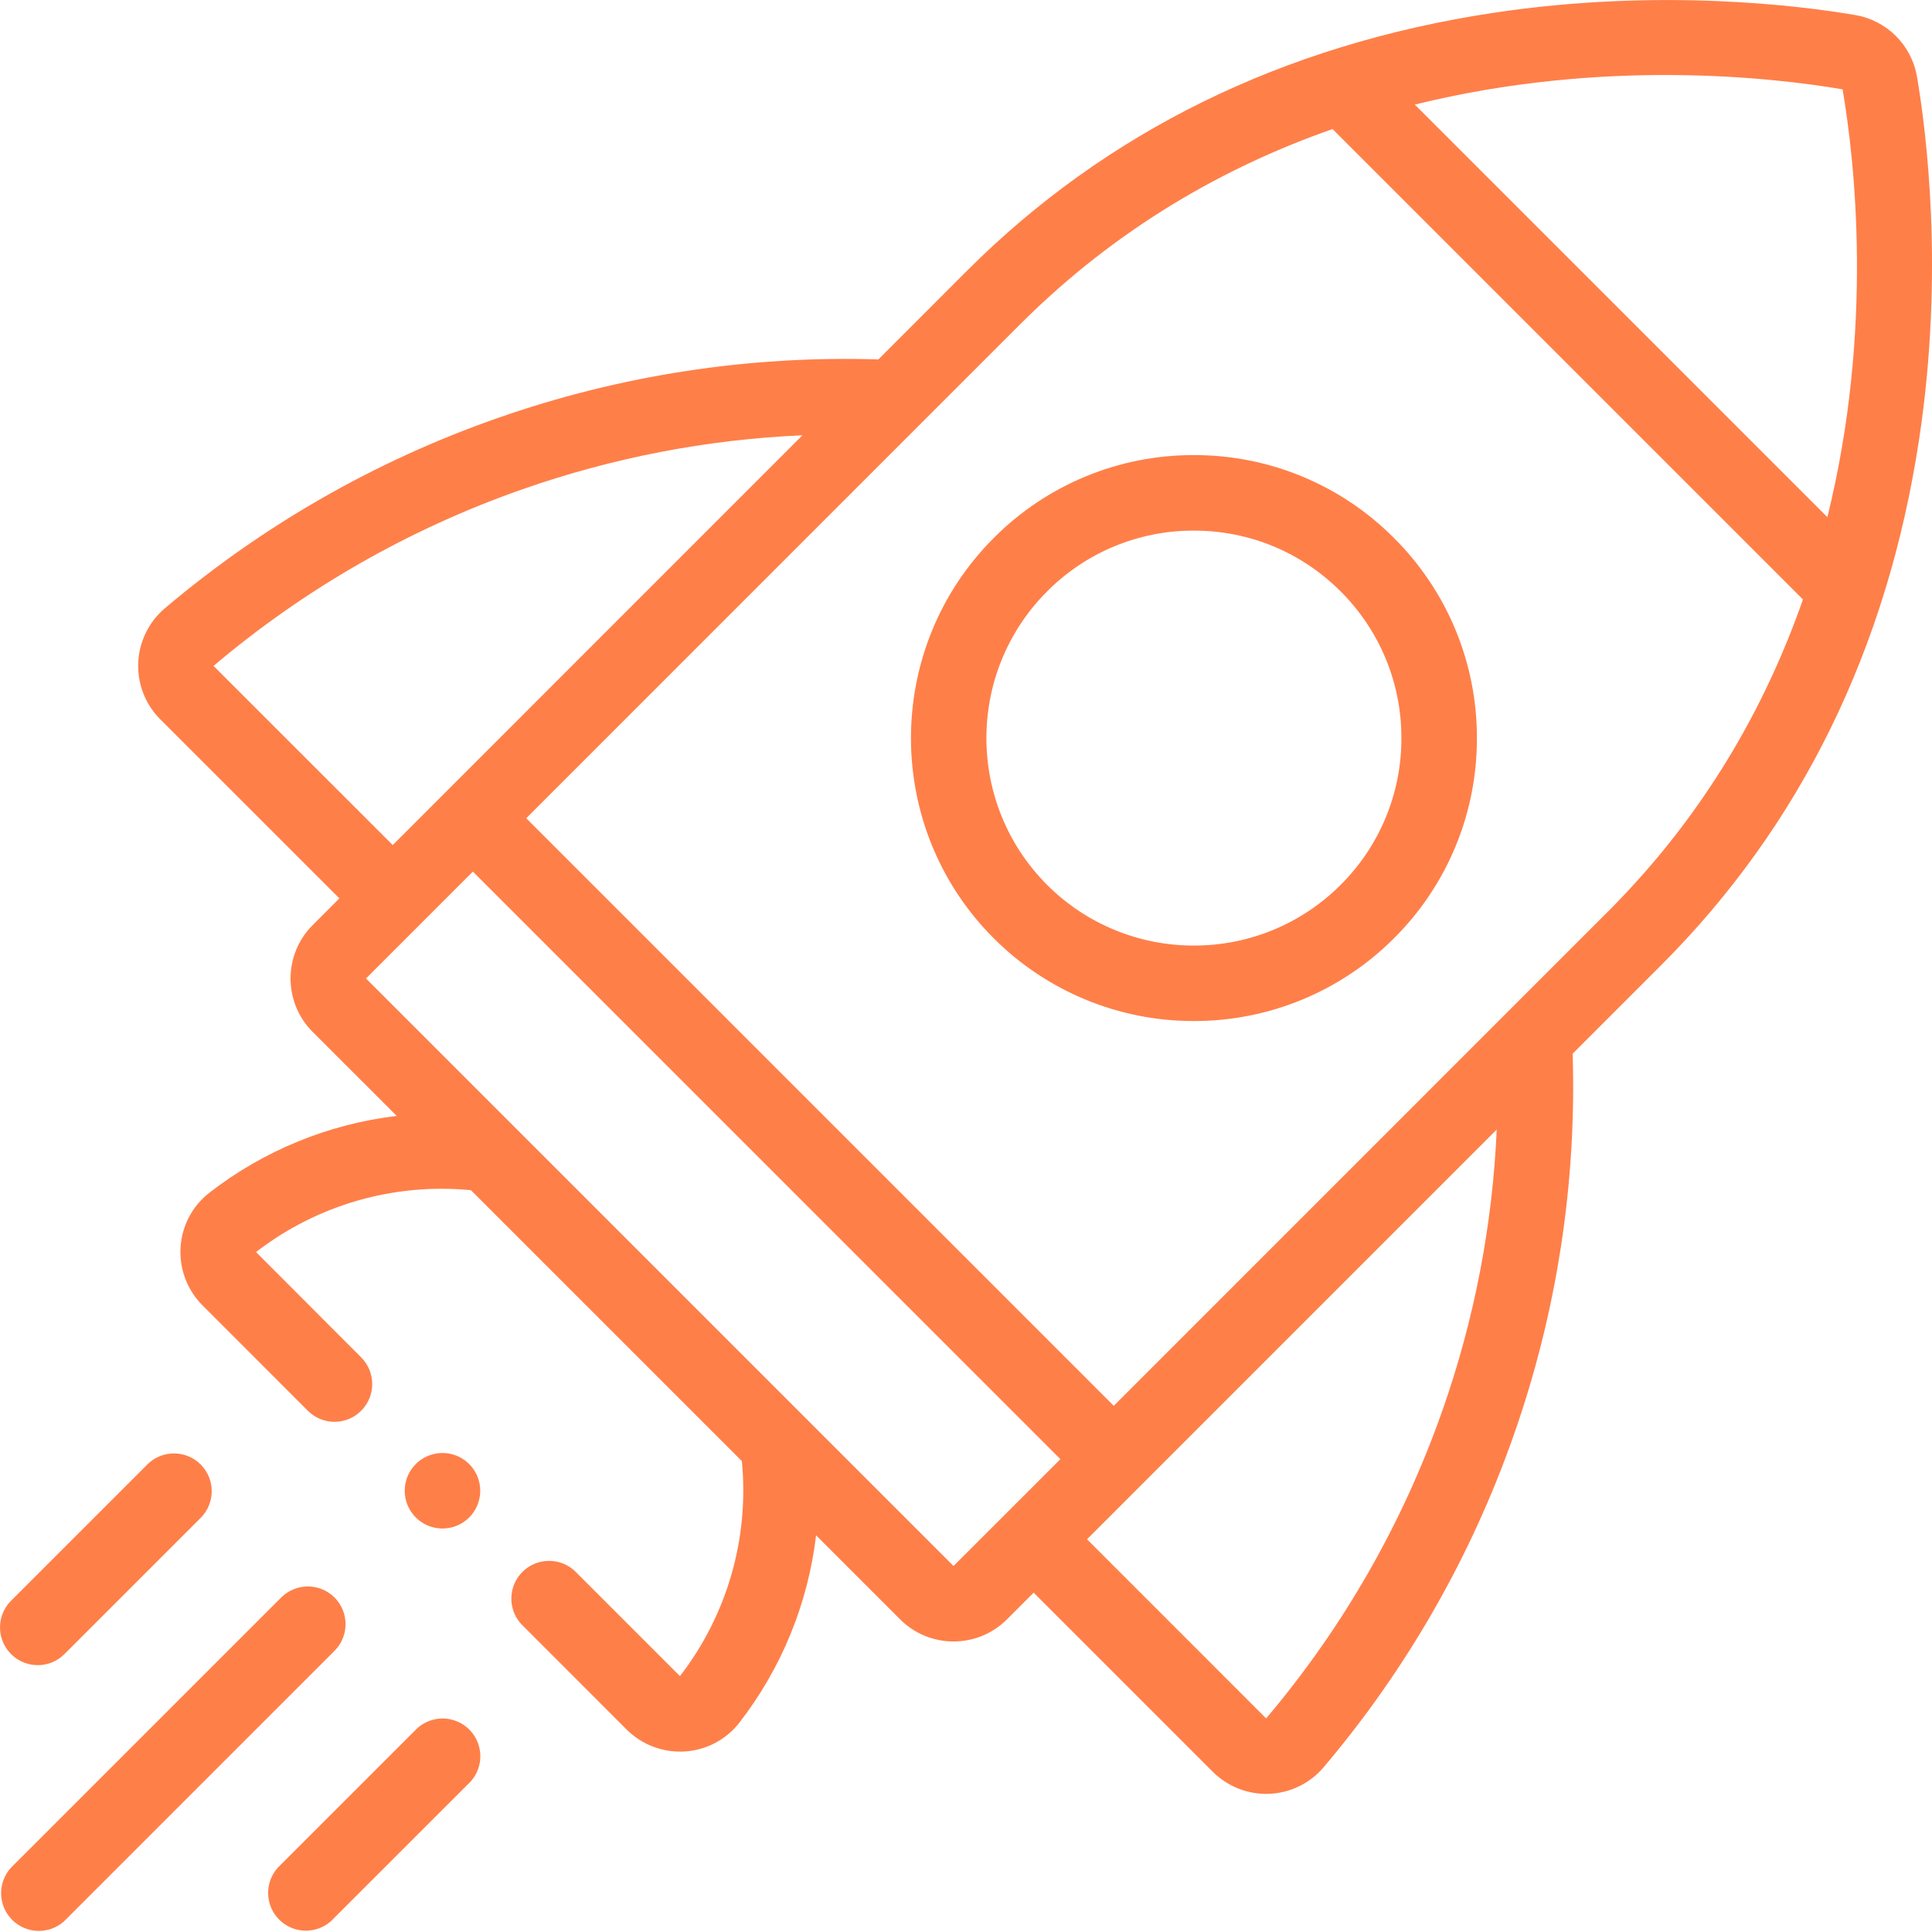
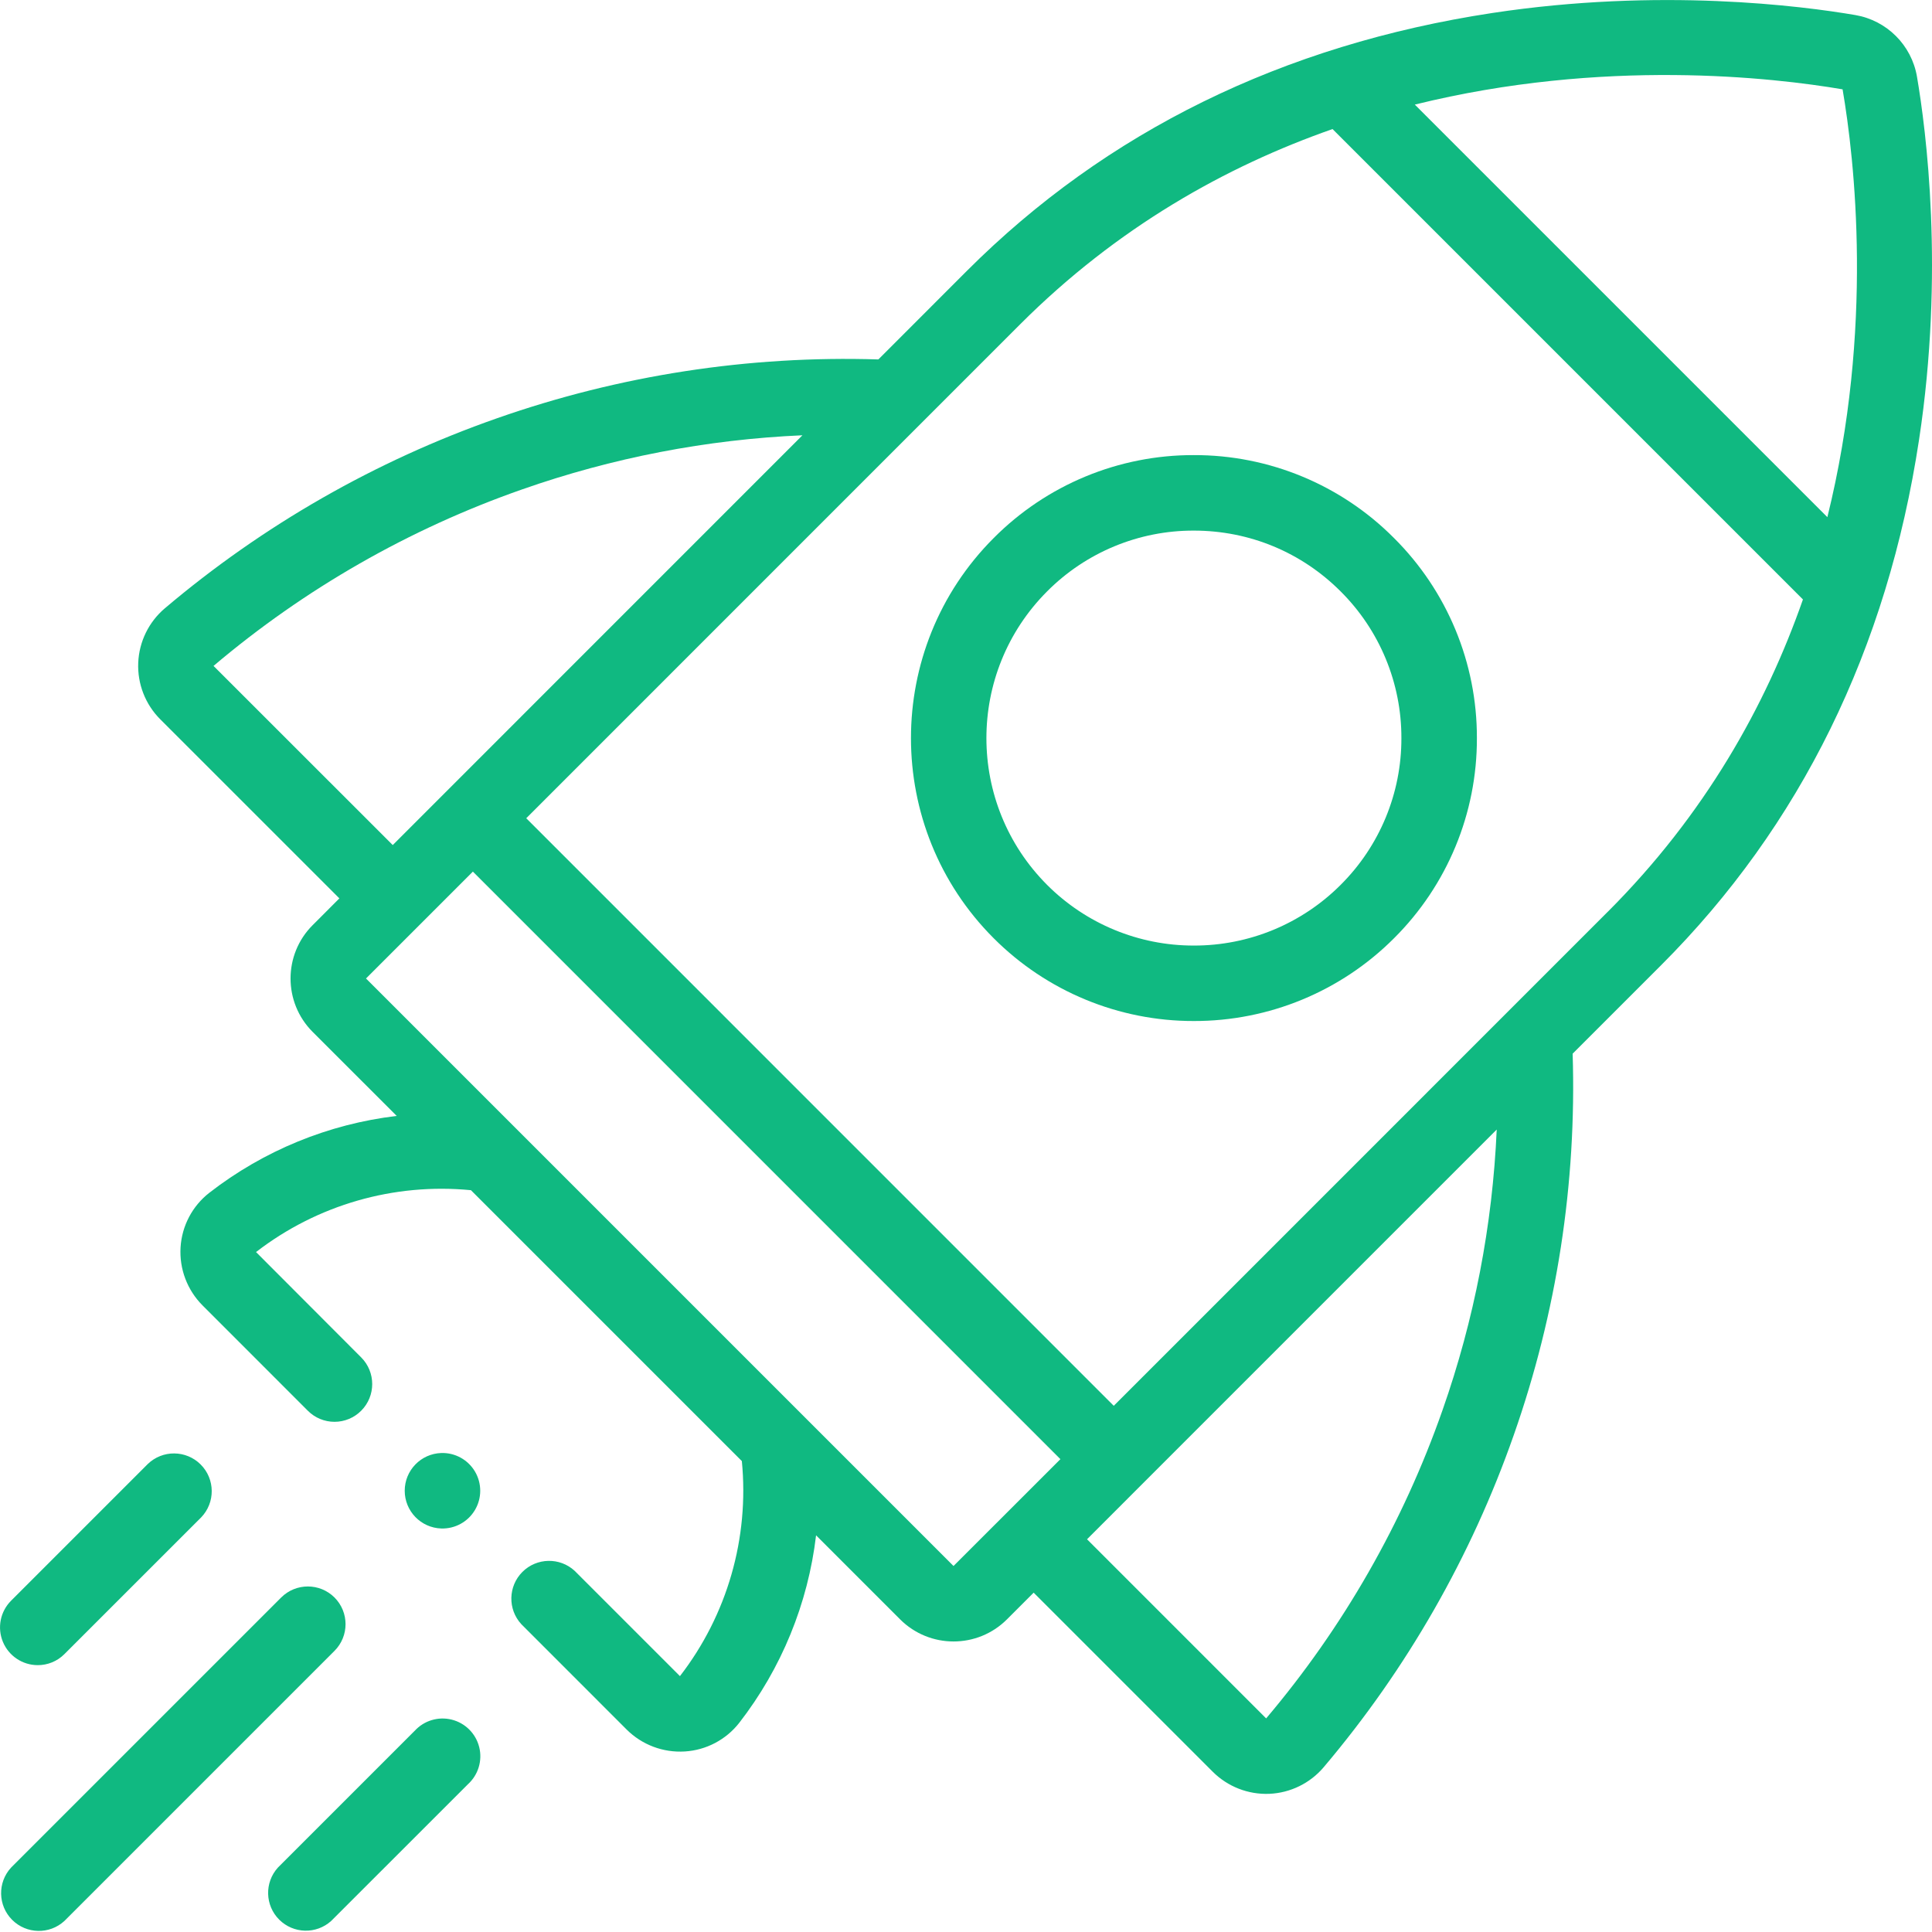
<svg xmlns="http://www.w3.org/2000/svg" width="50" height="50" fill="none">
-   <path fill="#FF7F49" d="M49.611 1.982A1.953 1.953 0 0 0 48.018.39c-1.38-.236-5.055-.713-9.396-.054-5.417.823-9.992 3.068-13.599 6.674l-2.291 2.292a27.202 27.202 0 0 0-9.873 1.524 27.234 27.234 0 0 0-8.593 4.917 1.955 1.955 0 0 0-.119 2.872l4.636 4.635-.692.693c-.762.761-.762 2 0 2.762l2.176 2.175a9.79 9.79 0 0 0-4.851 1.99 1.94 1.94 0 0 0-.743 1.41 1.958 1.958 0 0 0 .57 1.505l2.724 2.725a.974.974 0 0 0 1.38 0 .977.977 0 0 0 0-1.381l-2.721-2.726a7.852 7.852 0 0 1 5.562-1.601l7.011 7.011a7.854 7.854 0 0 1-1.602 5.565l-2.725-2.725a.977.977 0 0 0-1.38 1.381l2.724 2.725a1.96 1.96 0 0 0 1.506.569 1.94 1.94 0 0 0 1.41-.742 9.79 9.79 0 0 0 1.988-4.852l2.176 2.176c.381.38.881.571 1.381.571s1-.19 1.382-.571l.692-.692 4.636 4.636a1.96 1.96 0 0 0 1.463.57 1.956 1.956 0 0 0 1.408-.69 27.233 27.233 0 0 0 4.917-8.592 27.19 27.19 0 0 0 1.525-9.873l2.291-2.291c3.606-3.606 5.852-8.182 6.674-13.599.66-4.341.182-8.017-.054-9.396Zm-1.925.33c.307 1.794.815 6.19-.394 11.072L36.615 2.707c4.883-1.208 9.278-.7 11.071-.395ZM5.526 17.234a25.285 25.285 0 0 1 7.98-4.566 25.23 25.23 0 0 1 7.261-1.403L10.164 21.87l-4.637-4.635Zm19.151 23.294L9.472 25.323l2.766-2.766 15.205 15.206-2.766 2.765Zm12.655-4.033a25.285 25.285 0 0 1-4.564 7.977l-4.636-4.636 10.603-10.603a25.227 25.227 0 0 1-1.403 7.262Zm4.278-12.9L28.824 36.382 13.619 21.176 26.404 8.39c2.512-2.51 5.325-4.085 8.082-5.05L46.66 15.514c-.964 2.757-2.539 5.57-5.05 8.082Z" />
-   <path fill="#FF7F49" d="M30.897 11.778a7.277 7.277 0 0 0-5.18 2.146c-2.855 2.855-2.855 7.502 0 10.358a7.302 7.302 0 0 0 5.18 2.142 7.301 7.301 0 0 0 5.18-2.142 7.276 7.276 0 0 0 2.145-5.18 7.277 7.277 0 0 0-2.146-5.178 7.276 7.276 0 0 0-5.18-2.146Zm3.798 11.123a5.353 5.353 0 0 1-3.798 1.57 5.356 5.356 0 0 1-3.798-1.57 5.377 5.377 0 0 1 0-7.596 5.336 5.336 0 0 1 3.798-1.573c1.435 0 2.784.558 3.798 1.573a5.336 5.336 0 0 1 1.573 3.798 5.336 5.336 0 0 1-1.573 3.798ZM8.657 41.343a.977.977 0 0 0-1.38 0l-6.99 6.99a.977.977 0 0 0 1.38 1.381l6.99-6.99a.977.977 0 0 0 0-1.381Zm-7.68 1.751c.25 0 .5-.095.69-.286l3.538-3.537a.977.977 0 0 0-1.382-1.381L.286 41.427a.977.977 0 0 0 .69 1.667Zm9.753 1.701-3.538 3.538a.977.977 0 0 0 1.38 1.38l3.538-3.537a.977.977 0 1 0-1.38-1.38Zm.69-5.238a.977.977 0 1 0 0-1.953.977.977 0 0 0 0 1.953Z" />
+   <path fill="#10B981" d="M49.611 1.982A1.953 1.953 0 0 0 48.018.39c-1.38-.236-5.055-.713-9.396-.054-5.417.823-9.992 3.068-13.599 6.674l-2.291 2.292a27.202 27.202 0 0 0-9.873 1.524 27.234 27.234 0 0 0-8.593 4.917 1.955 1.955 0 0 0-.119 2.872l4.636 4.635-.692.693c-.762.761-.762 2 0 2.762l2.176 2.175a9.79 9.79 0 0 0-4.851 1.99 1.94 1.94 0 0 0-.743 1.41 1.958 1.958 0 0 0 .57 1.505l2.724 2.725a.974.974 0 0 0 1.38 0 .977.977 0 0 0 0-1.381l-2.721-2.726a7.852 7.852 0 0 1 5.562-1.601l7.011 7.011a7.854 7.854 0 0 1-1.602 5.565l-2.725-2.725a.977.977 0 0 0-1.38 1.381l2.724 2.725a1.96 1.96 0 0 0 1.506.569 1.94 1.94 0 0 0 1.41-.742 9.79 9.79 0 0 0 1.988-4.852l2.176 2.176c.381.38.881.571 1.381.571s1-.19 1.382-.571l.692-.692 4.636 4.636a1.96 1.96 0 0 0 1.463.57 1.956 1.956 0 0 0 1.408-.69 27.233 27.233 0 0 0 4.917-8.592 27.19 27.19 0 0 0 1.525-9.873l2.291-2.291c3.606-3.606 5.852-8.182 6.674-13.599.66-4.341.182-8.017-.054-9.396Zm-1.925.33c.307 1.794.815 6.19-.394 11.072L36.615 2.707c4.883-1.208 9.278-.7 11.071-.395ZM5.526 17.234a25.285 25.285 0 0 1 7.98-4.566 25.23 25.23 0 0 1 7.261-1.403L10.164 21.87l-4.637-4.635Zm19.151 23.294L9.472 25.323l2.766-2.766 15.205 15.206-2.766 2.765Zm12.655-4.033a25.285 25.285 0 0 1-4.564 7.977l-4.636-4.636 10.603-10.603a25.227 25.227 0 0 1-1.403 7.262Zm4.278-12.9L28.824 36.382 13.619 21.176 26.404 8.39c2.512-2.51 5.325-4.085 8.082-5.05L46.66 15.514c-.964 2.757-2.539 5.57-5.05 8.082Z" />
+   <path fill="#10B981" d="M30.897 11.778a7.277 7.277 0 0 0-5.18 2.146c-2.855 2.855-2.855 7.502 0 10.358a7.302 7.302 0 0 0 5.18 2.142 7.301 7.301 0 0 0 5.18-2.142 7.276 7.276 0 0 0 2.145-5.18 7.277 7.277 0 0 0-2.146-5.178 7.276 7.276 0 0 0-5.18-2.146Zm3.798 11.123a5.353 5.353 0 0 1-3.798 1.57 5.356 5.356 0 0 1-3.798-1.57 5.377 5.377 0 0 1 0-7.596 5.336 5.336 0 0 1 3.798-1.573c1.435 0 2.784.558 3.798 1.573a5.336 5.336 0 0 1 1.573 3.798 5.336 5.336 0 0 1-1.573 3.798ZM8.657 41.343a.977.977 0 0 0-1.38 0l-6.99 6.99a.977.977 0 0 0 1.38 1.381l6.99-6.99a.977.977 0 0 0 0-1.381Zm-7.68 1.751c.25 0 .5-.095.69-.286l3.538-3.537a.977.977 0 0 0-1.382-1.381L.286 41.427a.977.977 0 0 0 .69 1.667Zm9.753 1.701-3.538 3.538a.977.977 0 0 0 1.38 1.38l3.538-3.537a.977.977 0 1 0-1.38-1.38Zm.69-5.238a.977.977 0 1 0 0-1.953.977.977 0 0 0 0 1.953Z" />
</svg>
